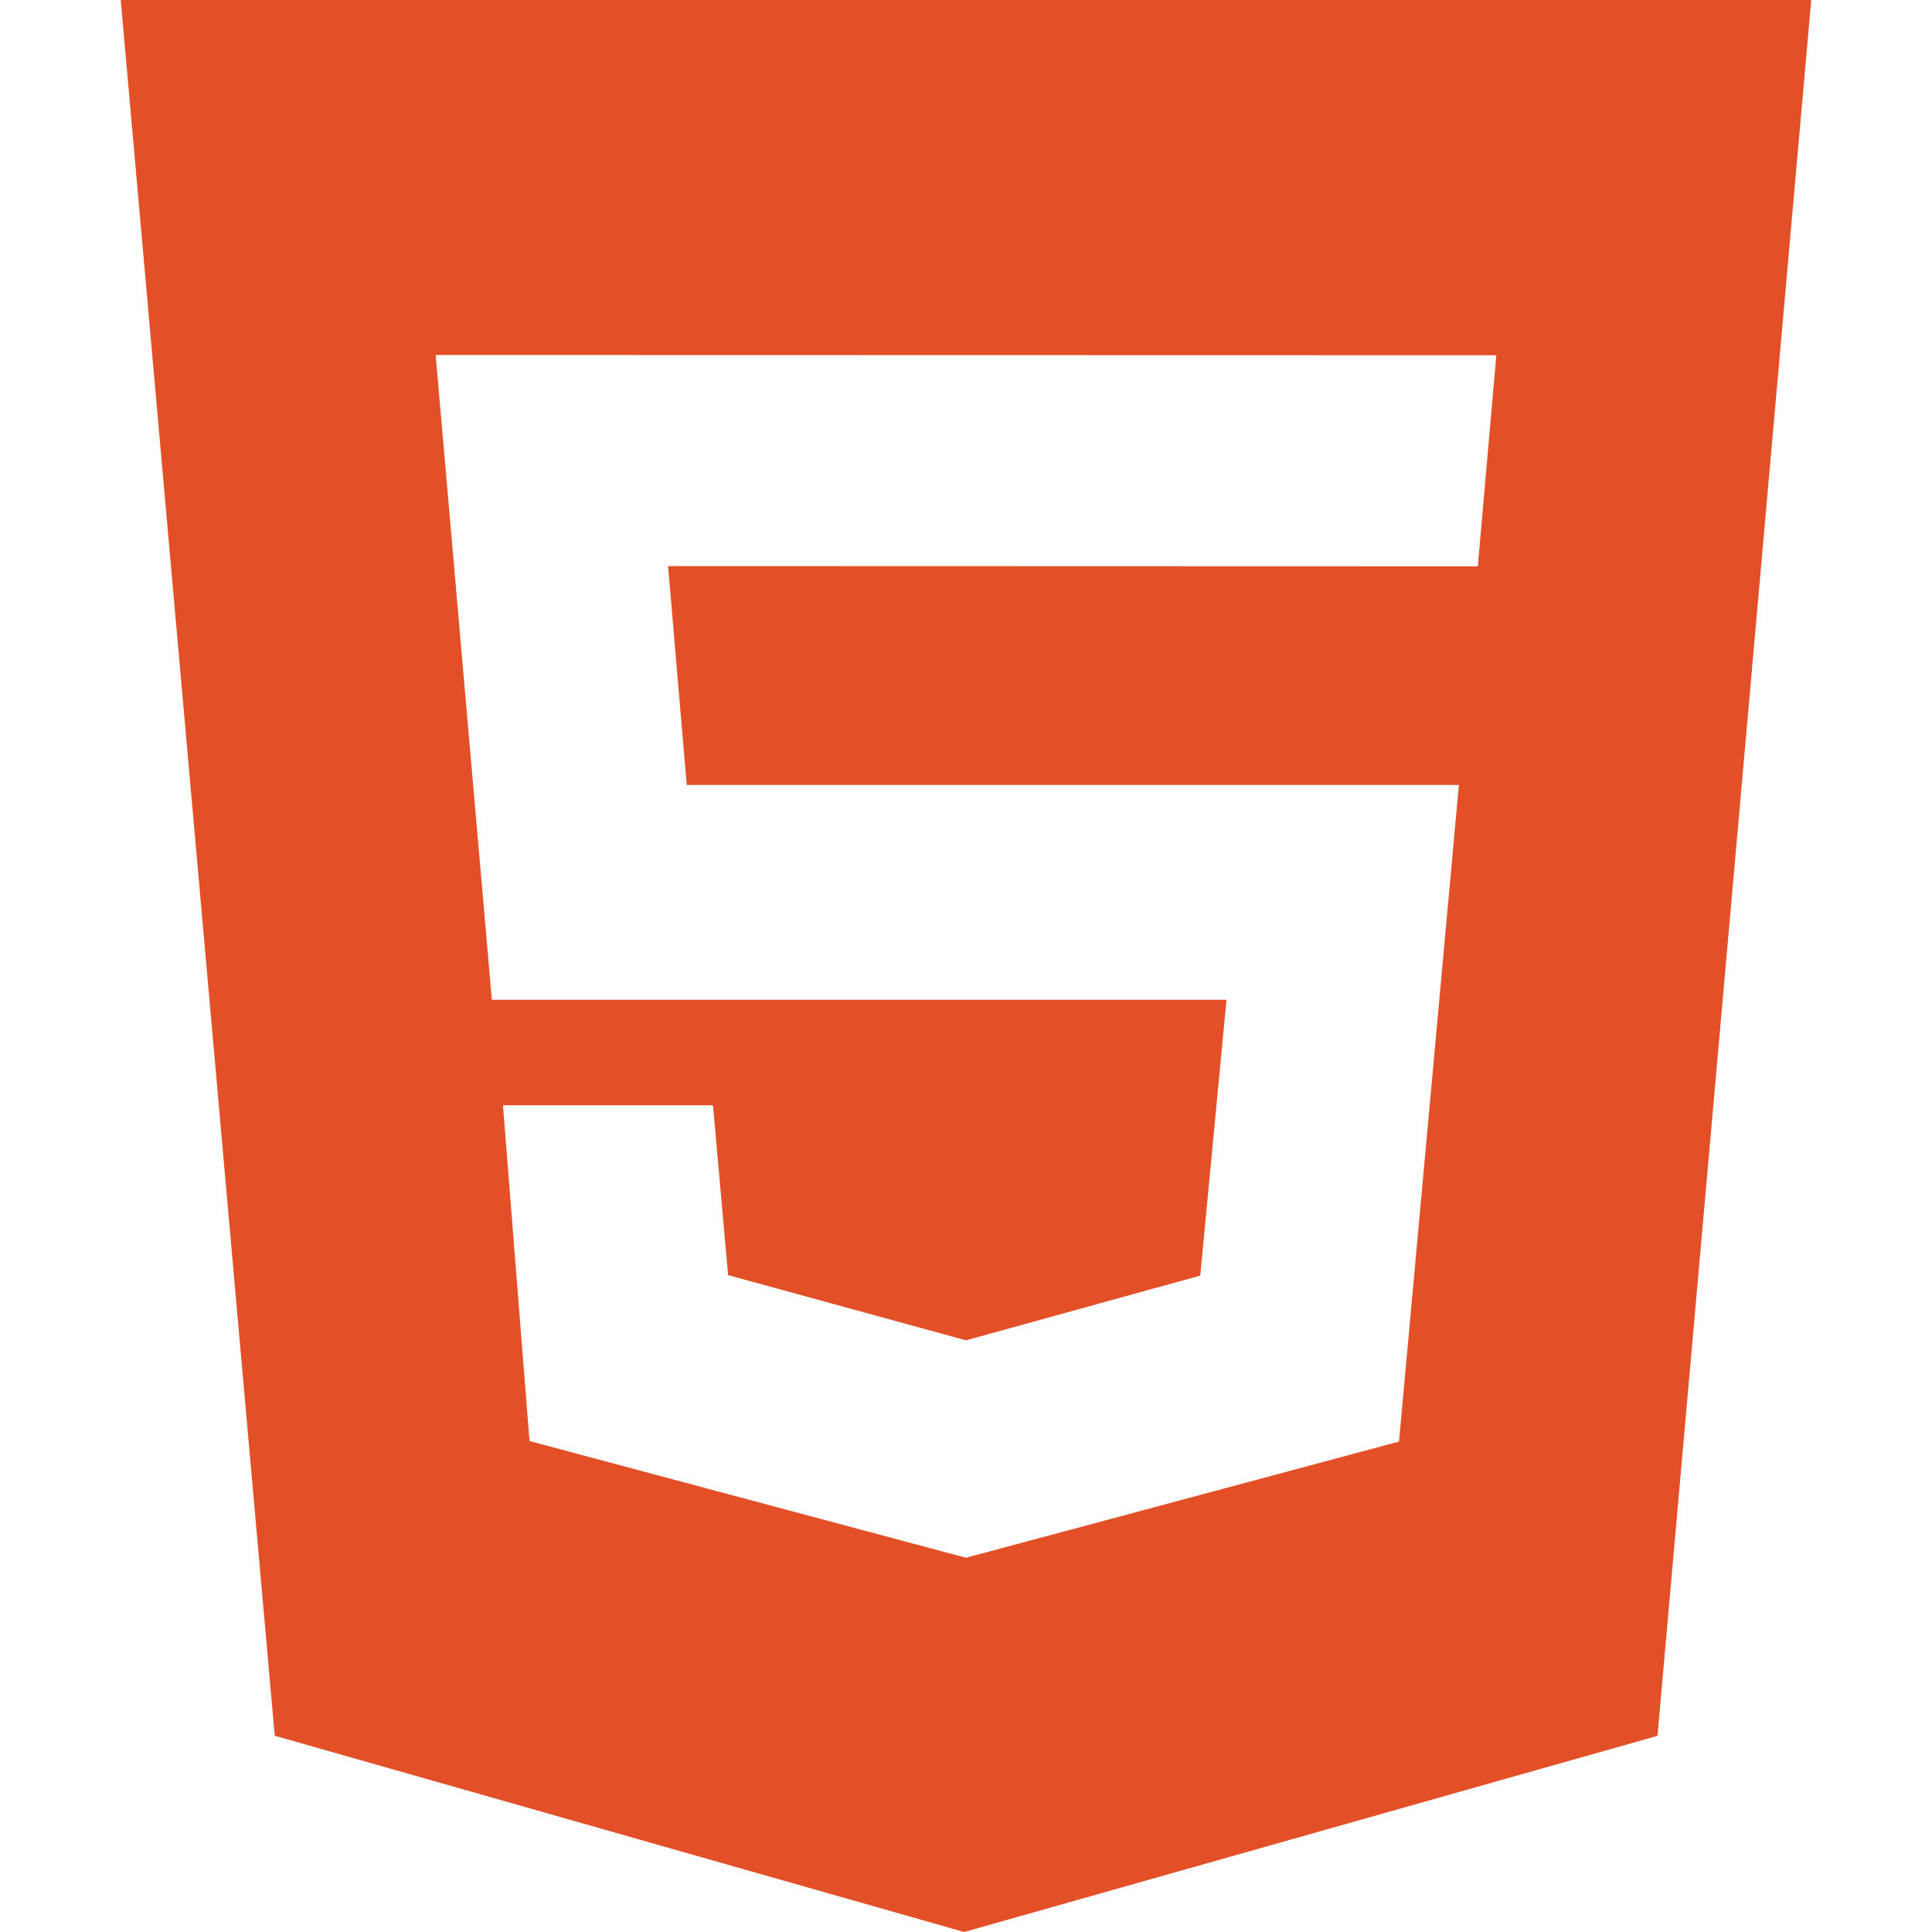
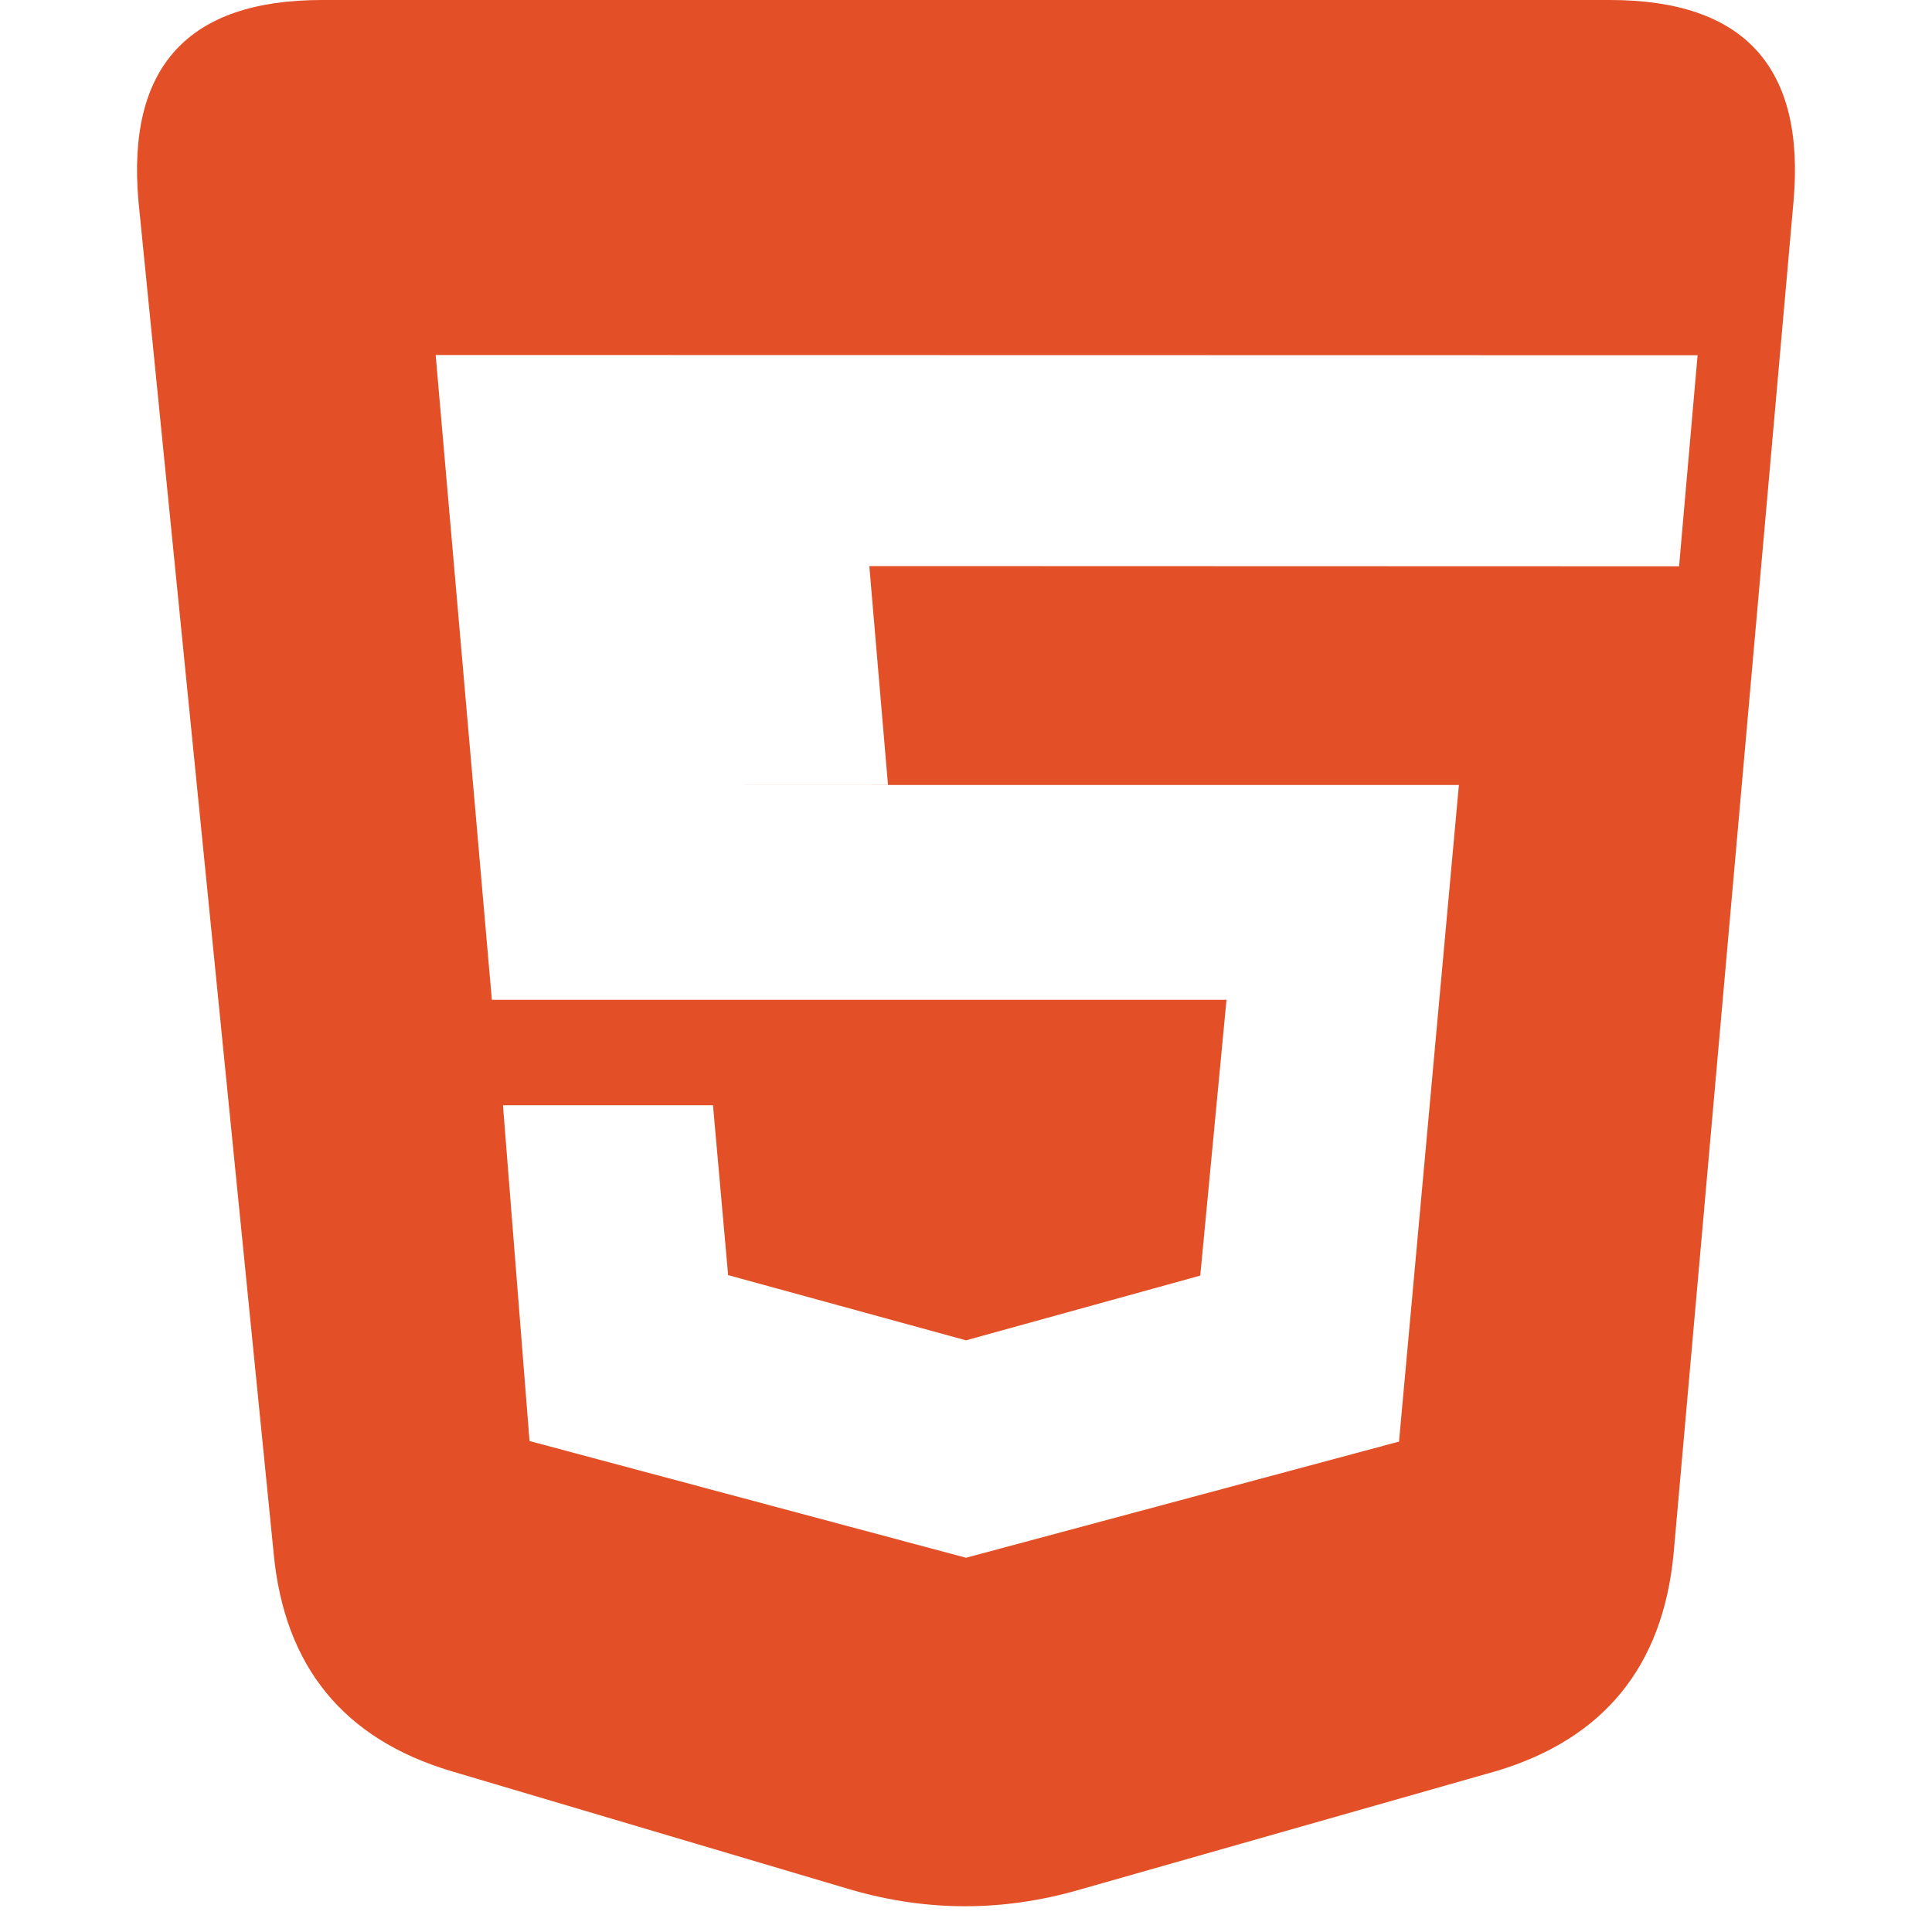
<svg xmlns="http://www.w3.org/2000/svg" fill="#E34F26" role="img" viewBox="0 0 24 24">
-   <path d="M1.5 0h21l-1.91 21.563L11.977 24l-8.564-2.438L1.5 0zm7.031 9.75l-.232-2.718 10.059.003.23-2.622L5.412 4.41l.698 8.01h9.126l-.326 3.426-2.91.804-2.955-.81-.188-2.11H6.248l.33 4.171L12 19.351l5.379-1.443.744-8.157H8.531z" />
+   <path d="M4 0h16q2.5 0 2.28 2.5l-1.49 16.8q-.2 2.1-2.2 2.7l-5.2 1.48q-1.4.4-2.8 0L5.6 22q-2-.6-2.2-2.7L1.72 2.5Q1.5 0 4 0zm7.031 9.75l-.232-2.718 10.059.003.23-2.622L5.412 4.41l.698 8.01h9.126l-.326 3.426-2.91.804-2.955-.81-.188-2.11H6.248l.33 4.171L12 19.351l5.379-1.443.744-8.157H8.531z" />
</svg>
